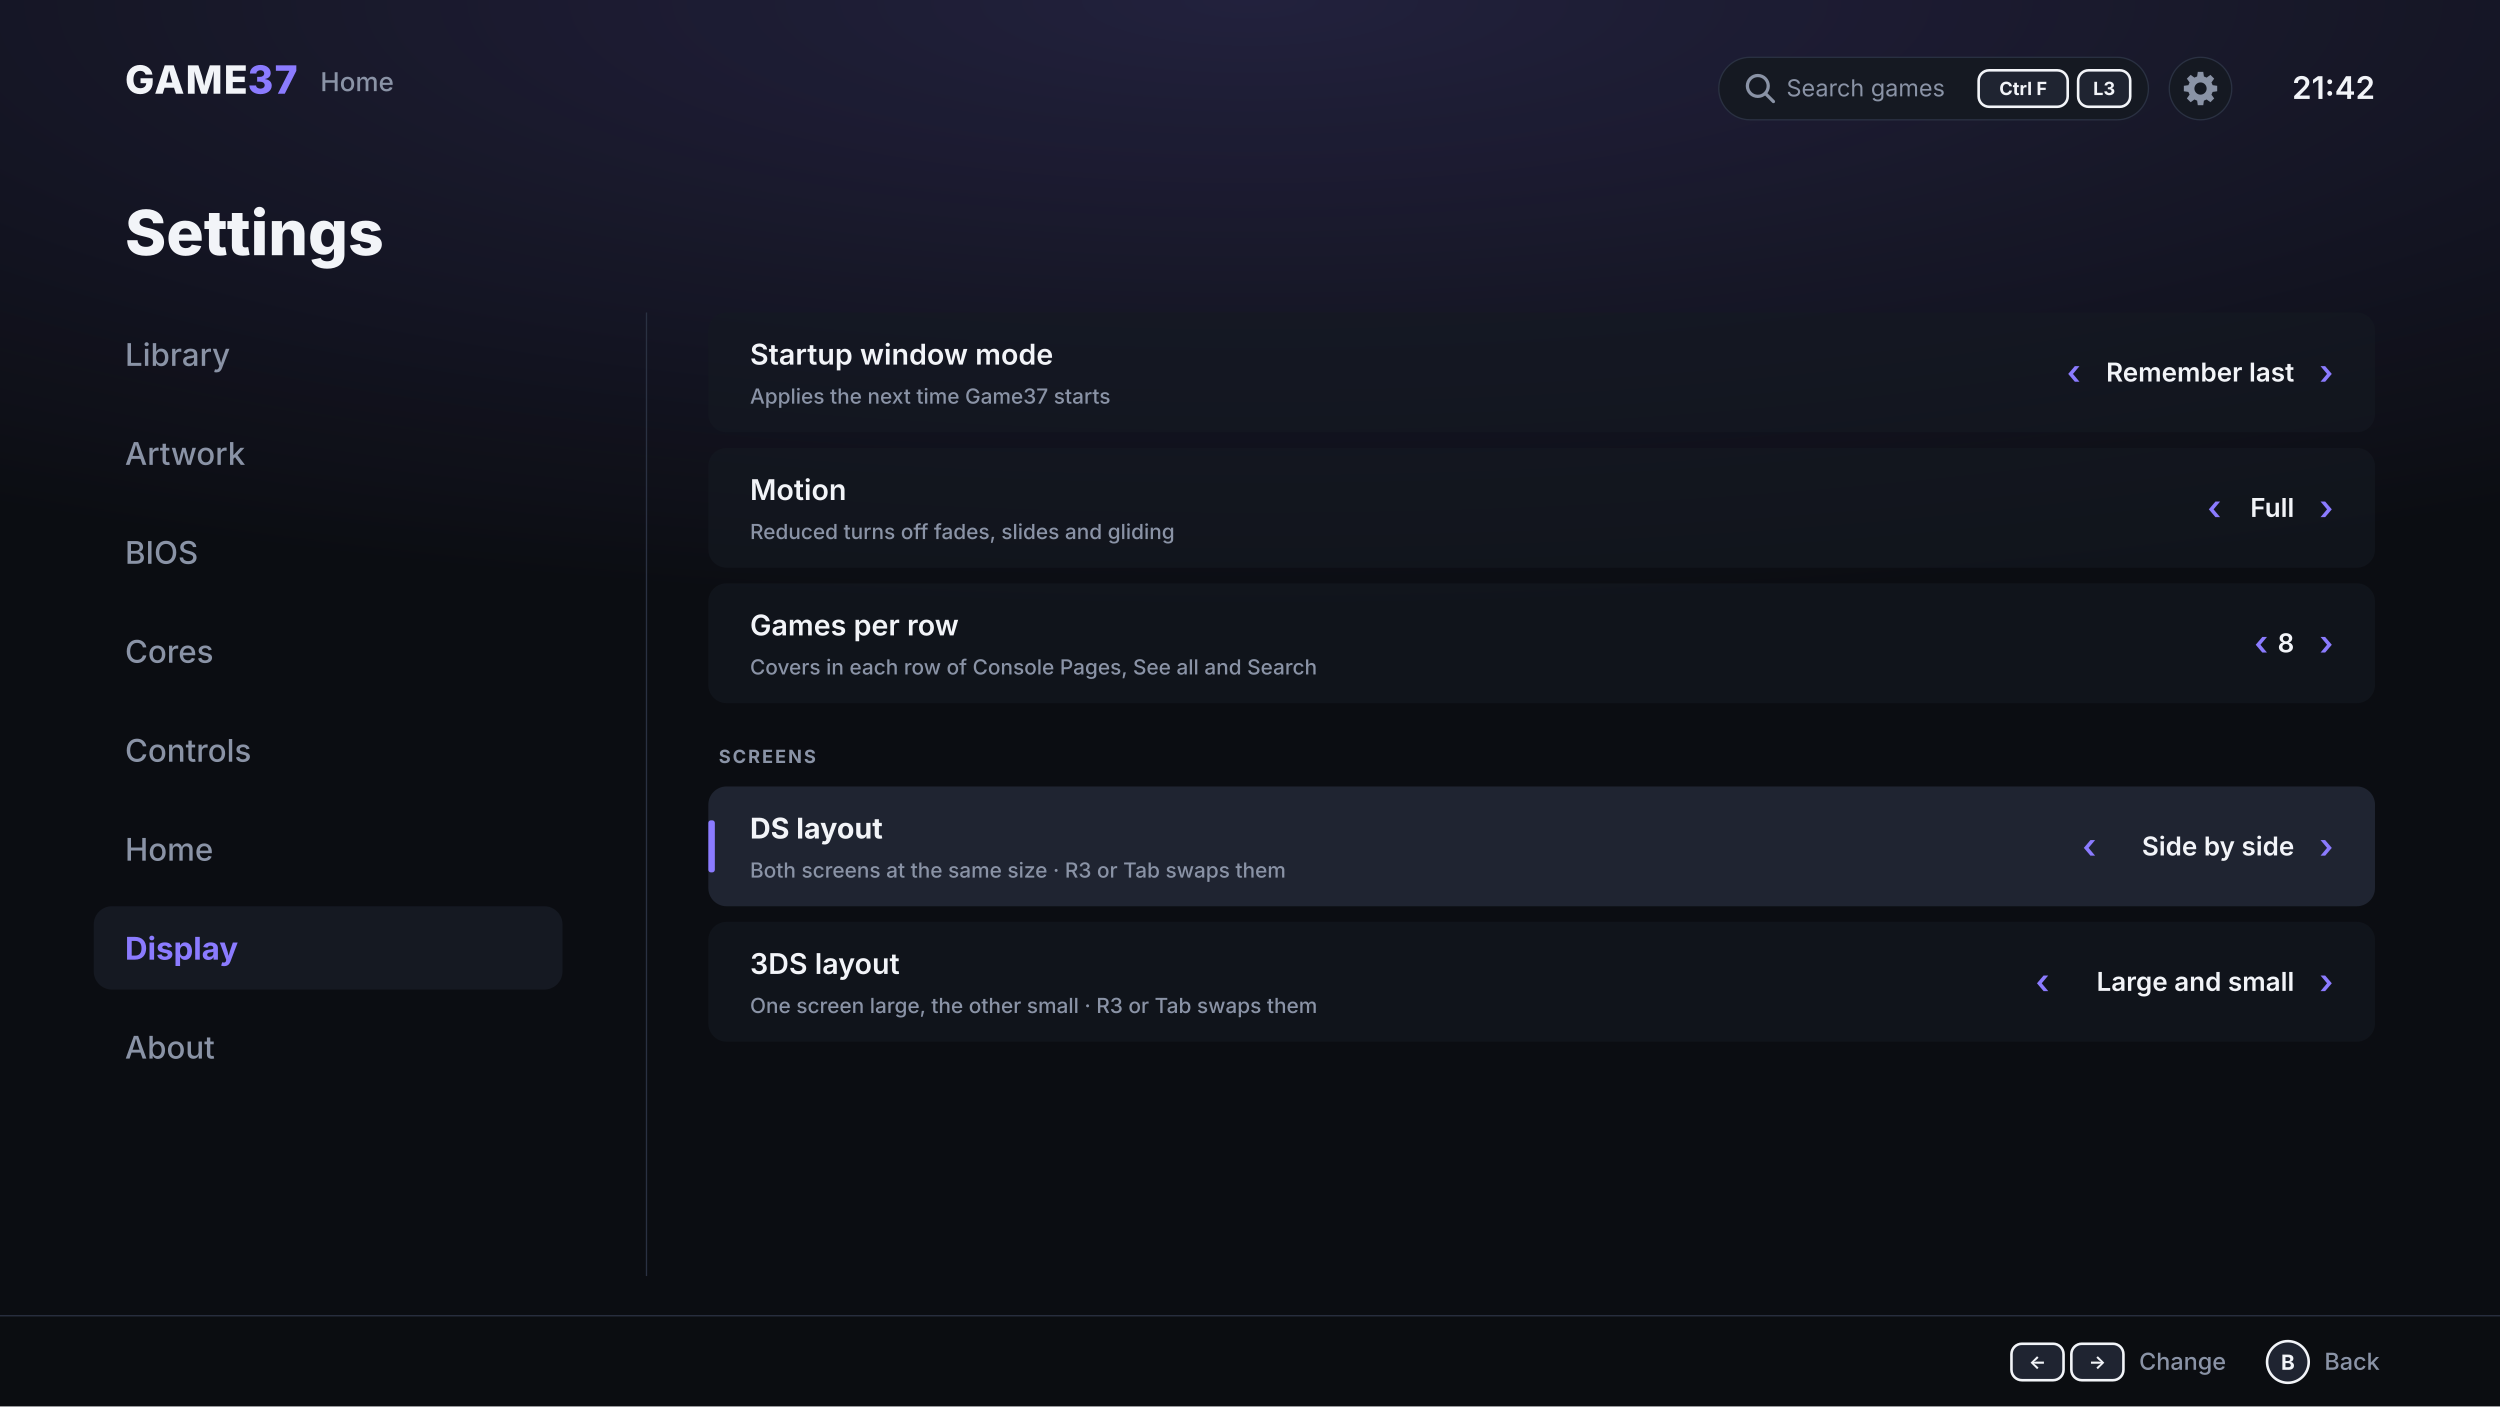
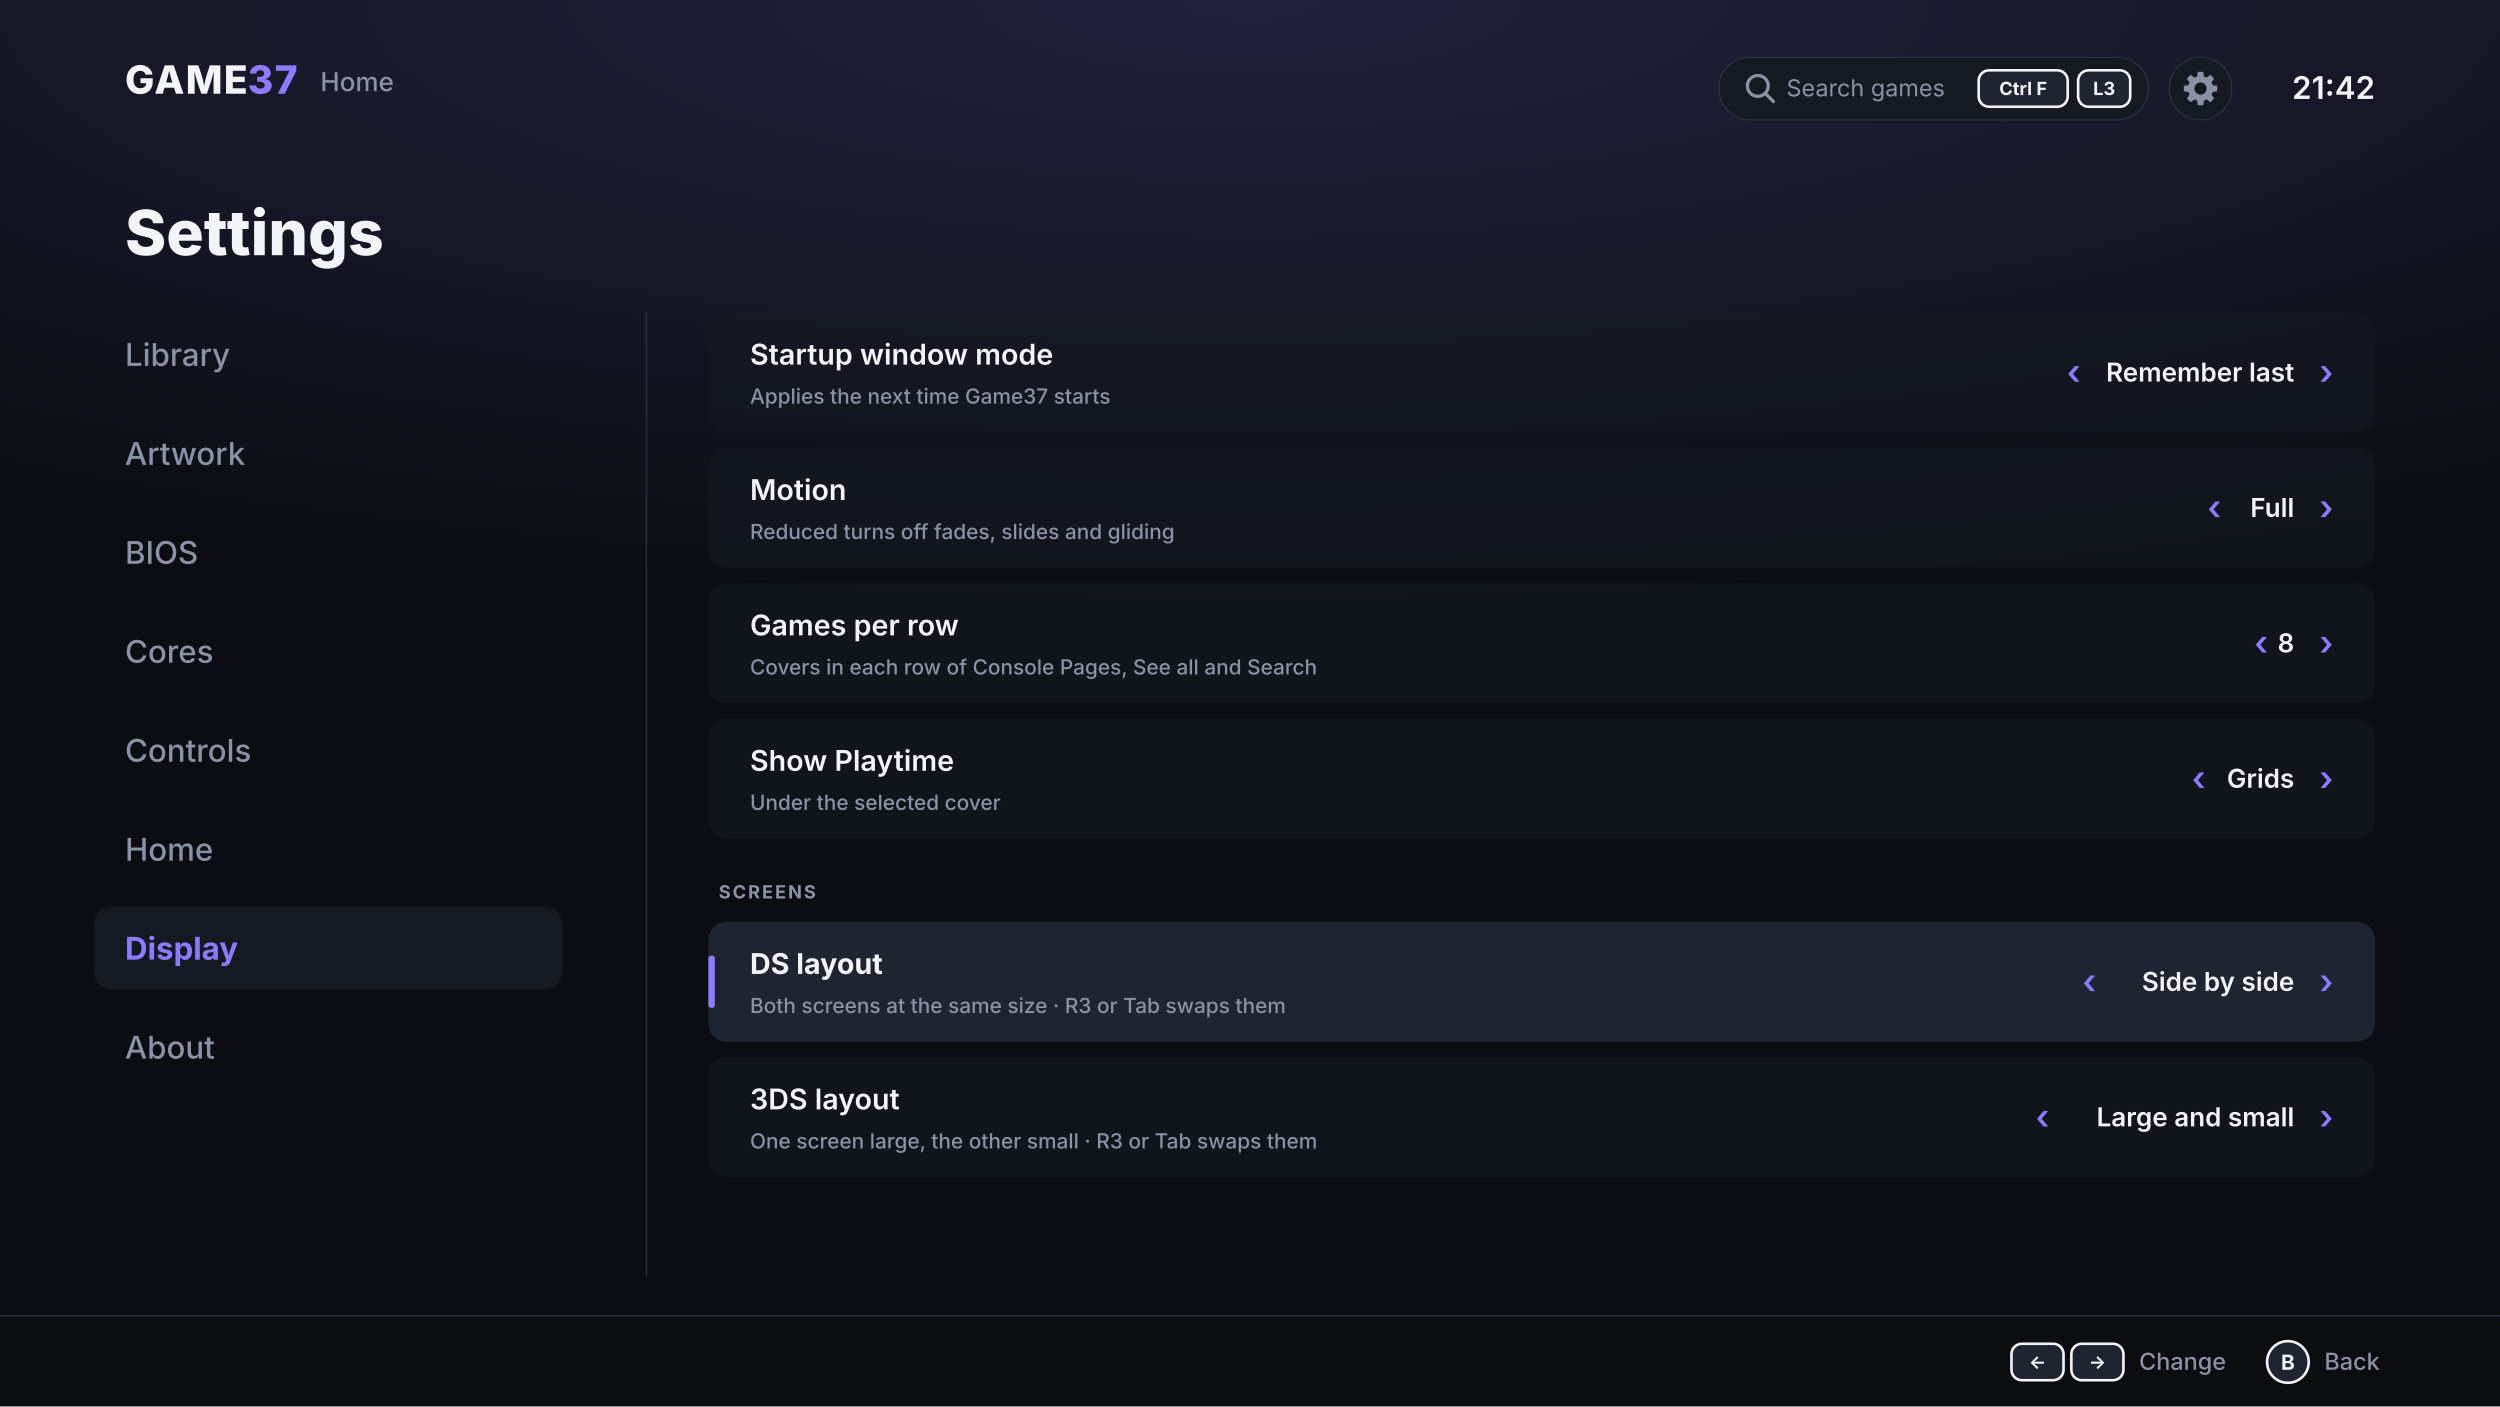
<svg xmlns="http://www.w3.org/2000/svg" width="1920" height="1080" viewBox="0 0 1920 1080">
  <defs>
    <radialGradient id="rg1" cx="0.5" cy="0" r="0.9">
      <stop offset="0" stop-color="#8B7BFF" stop-opacity="0.18" />
      <stop offset="1" stop-color="#8B7BFF" stop-opacity="0" />
    </radialGradient>
  </defs>
  <rect x="0.0" y="0.0" width="1920.0" height="1080.0" rx="0" fill="#0B0D12" fill-opacity="1" />
  <rect x="0.0" y="0.0" width="1920.0" height="520.0" rx="0" fill="url(#rg1)" fill-opacity="1" />
  <text x="96" y="72" font-family="Inter, 'Helvetica Neue', Arial, sans-serif" font-size="30" font-weight="800" fill="#F2F4F8" letter-spacing="1">GAME<tspan fill="#8B7BFF">37</tspan>
  </text>
  <text x="246.0" y="70.0" font-family="Inter, 'Helvetica Neue', Arial, sans-serif" font-size="20" font-weight="500" fill="#8A93A6" fill-opacity="1" text-anchor="start" letter-spacing="0">Home</text>
  <rect x="1320.0" y="44.0" width="330.0" height="48.0" rx="24" fill="#151922" fill-opacity="1" stroke="#2A3142" stroke-width="1" />
  <circle cx="1350.0" cy="66.0" r="8.0" fill="none" fill-opacity="1" stroke="#8A93A6" stroke-width="2.5" />
  <line x1="1356" y1="72" x2="1362" y2="78" stroke="#8A93A6" stroke-width="2.5" stroke-linecap="round" />
  <text x="1372.0" y="74.0" font-family="Inter, 'Helvetica Neue', Arial, sans-serif" font-size="18" font-weight="400" fill="#8A93A6" fill-opacity="1" text-anchor="start" letter-spacing="0">Search games</text>
  <rect x="1596.0" y="54.0" width="40.0" height="28.0" rx="8" fill="#1F2431" fill-opacity="1" stroke="#F2F4F8" stroke-width="2" />
  <text x="1616.0" y="73.0" font-family="Inter, 'Helvetica Neue', Arial, sans-serif" font-size="14" font-weight="700" fill="#F2F4F8" fill-opacity="1" text-anchor="middle" letter-spacing="0">L3</text>
  <rect x="1519.6" y="54.0" width="68.4" height="28.0" rx="8" fill="#1F2431" fill-opacity="1" stroke="#F2F4F8" stroke-width="2" />
  <text x="1553.8" y="73.0" font-family="Inter, 'Helvetica Neue', Arial, sans-serif" font-size="14" font-weight="700" fill="#F2F4F8" fill-opacity="1" text-anchor="middle" letter-spacing="0">Ctrl F</text>
  <circle cx="1690.0" cy="68.0" r="24.0" fill="#151922" fill-opacity="1" stroke="#2A3142" stroke-width="1" />
  <polygon points="1699.3,65.4 1702.8,65.9 1702.8,70.1 1699.3,70.6 1698.4,72.7 1700.5,75.6 1697.6,78.5 1694.7,76.4 1692.6,77.3 1692.1,80.8 1687.9,80.8 1687.4,77.3 1685.3,76.4 1682.4,78.5 1679.5,75.6 1681.6,72.7 1680.7,70.6 1677.2,70.1 1677.2,65.9 1680.7,65.4 1681.6,63.3 1679.5,60.4 1682.4,57.5 1685.3,59.6 1687.4,58.7 1687.9,55.2 1692.1,55.2 1692.6,58.7 1694.7,59.6 1697.6,57.5 1700.5,60.4 1698.4,63.3" fill="#8A93A6" />
  <circle cx="1690.0" cy="68.0" r="4.7" fill="#151922" fill-opacity="1" />
  <text x="1824.0" y="76.0" font-family="Inter, 'Helvetica Neue', Arial, sans-serif" font-size="24" font-weight="600" fill="#F2F4F8" fill-opacity="1" text-anchor="end" letter-spacing="0">21:42</text>
  <text x="96.0" y="196.0" font-family="Inter, 'Helvetica Neue', Arial, sans-serif" font-size="48" font-weight="800" fill="#F2F4F8" fill-opacity="1" text-anchor="start" letter-spacing="0">Settings</text>
  <text x="96.0" y="281.0" font-family="Inter, 'Helvetica Neue', Arial, sans-serif" font-size="24" font-weight="500" fill="#8A93A6" fill-opacity="1" text-anchor="start" letter-spacing="0">Library</text>
  <text x="96.0" y="357.0" font-family="Inter, 'Helvetica Neue', Arial, sans-serif" font-size="24" font-weight="500" fill="#8A93A6" fill-opacity="1" text-anchor="start" letter-spacing="0">Artwork</text>
  <text x="96.0" y="433.0" font-family="Inter, 'Helvetica Neue', Arial, sans-serif" font-size="24" font-weight="500" fill="#8A93A6" fill-opacity="1" text-anchor="start" letter-spacing="0">BIOS</text>
  <text x="96.0" y="509.0" font-family="Inter, 'Helvetica Neue', Arial, sans-serif" font-size="24" font-weight="500" fill="#8A93A6" fill-opacity="1" text-anchor="start" letter-spacing="0">Cores</text>
  <text x="96.0" y="585.0" font-family="Inter, 'Helvetica Neue', Arial, sans-serif" font-size="24" font-weight="500" fill="#8A93A6" fill-opacity="1" text-anchor="start" letter-spacing="0">Controls</text>
  <text x="96.0" y="661.0" font-family="Inter, 'Helvetica Neue', Arial, sans-serif" font-size="24" font-weight="500" fill="#8A93A6" fill-opacity="1" text-anchor="start" letter-spacing="0">Home</text>
  <rect x="72.0" y="696.0" width="360.0" height="64.0" rx="14" fill="#151922" fill-opacity="1" />
  <text x="96.0" y="737.0" font-family="Inter, 'Helvetica Neue', Arial, sans-serif" font-size="24" font-weight="700" fill="#8B7BFF" fill-opacity="1" text-anchor="start" letter-spacing="0">Display</text>
  <text x="96.0" y="813.0" font-family="Inter, 'Helvetica Neue', Arial, sans-serif" font-size="24" font-weight="500" fill="#8A93A6" fill-opacity="1" text-anchor="start" letter-spacing="0">About</text>
  <rect x="496.0" y="240.0" width="1.0" height="740.0" rx="0" fill="#2A3142" fill-opacity="1" />
  <rect x="544.0" y="240.0" width="1280.0" height="92.0" rx="14" fill="#151922" fill-opacity="0.6" />
  <text x="576.0" y="280.0" font-family="Inter, 'Helvetica Neue', Arial, sans-serif" font-size="22" font-weight="600" fill="#F2F4F8" fill-opacity="1" text-anchor="start" letter-spacing="0">Startup window mode</text>
  <text x="576.0" y="310.0" font-family="Inter, 'Helvetica Neue', Arial, sans-serif" font-size="16" font-weight="500" fill="#8A93A6" fill-opacity="1" text-anchor="start" letter-spacing="0">Applies the next time Game37 starts</text>
  <text x="1792.0" y="295.0" font-family="Inter, 'Helvetica Neue', Arial, sans-serif" font-size="26" font-weight="600" fill="#8B7BFF" fill-opacity="1" text-anchor="end" letter-spacing="0">›</text>
  <text x="1762.0" y="293.0" font-family="Inter, 'Helvetica Neue', Arial, sans-serif" font-size="20" font-weight="600" fill="#F2F4F8" fill-opacity="1" text-anchor="end" letter-spacing="0">Remember last</text>
  <text x="1598.0" y="295.0" font-family="Inter, 'Helvetica Neue', Arial, sans-serif" font-size="26" font-weight="600" fill="#8B7BFF" fill-opacity="1" text-anchor="end" letter-spacing="0">‹</text>
  <rect x="544.0" y="344.0" width="1280.0" height="92.0" rx="14" fill="#151922" fill-opacity="0.6" />
  <text x="576.0" y="384.0" font-family="Inter, 'Helvetica Neue', Arial, sans-serif" font-size="22" font-weight="600" fill="#F2F4F8" fill-opacity="1" text-anchor="start" letter-spacing="0">Motion</text>
  <text x="576.0" y="414.0" font-family="Inter, 'Helvetica Neue', Arial, sans-serif" font-size="16" font-weight="500" fill="#8A93A6" fill-opacity="1" text-anchor="start" letter-spacing="0">Reduced turns off fades, slides and gliding</text>
  <text x="1792.0" y="399.0" font-family="Inter, 'Helvetica Neue', Arial, sans-serif" font-size="26" font-weight="600" fill="#8B7BFF" fill-opacity="1" text-anchor="end" letter-spacing="0">›</text>
  <text x="1762.0" y="397.0" font-family="Inter, 'Helvetica Neue', Arial, sans-serif" font-size="20" font-weight="600" fill="#F2F4F8" fill-opacity="1" text-anchor="end" letter-spacing="0">Full</text>
  <text x="1706.0" y="399.0" font-family="Inter, 'Helvetica Neue', Arial, sans-serif" font-size="26" font-weight="600" fill="#8B7BFF" fill-opacity="1" text-anchor="end" letter-spacing="0">‹</text>
  <rect x="544.0" y="448.0" width="1280.0" height="92.0" rx="14" fill="#151922" fill-opacity="0.6" />
  <text x="576.0" y="488.0" font-family="Inter, 'Helvetica Neue', Arial, sans-serif" font-size="22" font-weight="600" fill="#F2F4F8" fill-opacity="1" text-anchor="start" letter-spacing="0">Games per row</text>
  <text x="576.0" y="518.0" font-family="Inter, 'Helvetica Neue', Arial, sans-serif" font-size="16" font-weight="500" fill="#8A93A6" fill-opacity="1" text-anchor="start" letter-spacing="0">Covers in each row of Console Pages, See all and Search</text>
  <text x="1792.0" y="503.0" font-family="Inter, 'Helvetica Neue', Arial, sans-serif" font-size="26" font-weight="600" fill="#8B7BFF" fill-opacity="1" text-anchor="end" letter-spacing="0">›</text>
  <text x="1762.0" y="501.0" font-family="Inter, 'Helvetica Neue', Arial, sans-serif" font-size="20" font-weight="600" fill="#F2F4F8" fill-opacity="1" text-anchor="end" letter-spacing="0">8</text>
  <text x="1742.0" y="503.0" font-family="Inter, 'Helvetica Neue', Arial, sans-serif" font-size="26" font-weight="600" fill="#8B7BFF" fill-opacity="1" text-anchor="end" letter-spacing="0">‹</text>
-   <text x="552.0" y="586.0" font-family="Inter, 'Helvetica Neue', Arial, sans-serif" font-size="14" font-weight="700" fill="#8A93A6" fill-opacity="1" text-anchor="start" letter-spacing="1.5">SCREENS</text>
-   <rect x="544.0" y="604.0" width="1280.0" height="92.0" rx="14" fill="#1F2431" fill-opacity="1" />
-   <rect x="544.0" y="630.0" width="5.0" height="40.0" rx="2" fill="#8B7BFF" fill-opacity="1" />
-   <text x="576.0" y="644.0" font-family="Inter, 'Helvetica Neue', Arial, sans-serif" font-size="22" font-weight="700" fill="#F2F4F8" fill-opacity="1" text-anchor="start" letter-spacing="0">DS layout</text>
-   <text x="576.0" y="674.0" font-family="Inter, 'Helvetica Neue', Arial, sans-serif" font-size="16" font-weight="500" fill="#8A93A6" fill-opacity="1" text-anchor="start" letter-spacing="0">Both screens at the same size · R3 or Tab swaps them</text>
-   <text x="1792.0" y="659.0" font-family="Inter, 'Helvetica Neue', Arial, sans-serif" font-size="26" font-weight="600" fill="#8B7BFF" fill-opacity="1" text-anchor="end" letter-spacing="0">›</text>
-   <text x="1762.0" y="657.0" font-family="Inter, 'Helvetica Neue', Arial, sans-serif" font-size="20" font-weight="600" fill="#F2F4F8" fill-opacity="1" text-anchor="end" letter-spacing="0">Side by side</text>
-   <text x="1610.0" y="659.0" font-family="Inter, 'Helvetica Neue', Arial, sans-serif" font-size="26" font-weight="600" fill="#8B7BFF" fill-opacity="1" text-anchor="end" letter-spacing="0">‹</text>
-   <rect x="544.0" y="708.0" width="1280.0" height="92.0" rx="14" fill="#151922" fill-opacity="0.6" />
-   <text x="576.0" y="748.0" font-family="Inter, 'Helvetica Neue', Arial, sans-serif" font-size="22" font-weight="600" fill="#F2F4F8" fill-opacity="1" text-anchor="start" letter-spacing="0">3DS layout</text>
-   <text x="576.0" y="778.0" font-family="Inter, 'Helvetica Neue', Arial, sans-serif" font-size="16" font-weight="500" fill="#8A93A6" fill-opacity="1" text-anchor="start" letter-spacing="0">One screen large, the other small · R3 or Tab swaps them</text>
+   <rect x="544.0" y="552.0" width="1280.0" height="92.0" rx="14" fill="#151922" fill-opacity="0.6" />
+   <text x="576.0" y="592.0" font-family="Inter, 'Helvetica Neue', Arial, sans-serif" font-size="22" font-weight="600" fill="#F2F4F8" fill-opacity="1" text-anchor="start" letter-spacing="0">Show Playtime</text>
+   <text x="576.0" y="622.0" font-family="Inter, 'Helvetica Neue', Arial, sans-serif" font-size="16" font-weight="500" fill="#8A93A6" fill-opacity="1" text-anchor="start" letter-spacing="0">Under the selected cover</text>
+   <text x="1792.0" y="607.0" font-family="Inter, 'Helvetica Neue', Arial, sans-serif" font-size="26" font-weight="600" fill="#8B7BFF" fill-opacity="1" text-anchor="end" letter-spacing="0">›</text>
+   <text x="1762.0" y="605.0" font-family="Inter, 'Helvetica Neue', Arial, sans-serif" font-size="20" font-weight="600" fill="#F2F4F8" fill-opacity="1" text-anchor="end" letter-spacing="0">Grids</text>
+   <text x="1694.0" y="607.0" font-family="Inter, 'Helvetica Neue', Arial, sans-serif" font-size="26" font-weight="600" fill="#8B7BFF" fill-opacity="1" text-anchor="end" letter-spacing="0">‹</text>
+   <text x="552.0" y="690.0" font-family="Inter, 'Helvetica Neue', Arial, sans-serif" font-size="14" font-weight="700" fill="#8A93A6" fill-opacity="1" text-anchor="start" letter-spacing="1.5">SCREENS</text>
+   <rect x="544.0" y="708.0" width="1280.0" height="92.0" rx="14" fill="#1F2431" fill-opacity="1" />
+   <rect x="544.0" y="734.0" width="5.0" height="40.0" rx="2" fill="#8B7BFF" fill-opacity="1" />
+   <text x="576.0" y="748.0" font-family="Inter, 'Helvetica Neue', Arial, sans-serif" font-size="22" font-weight="700" fill="#F2F4F8" fill-opacity="1" text-anchor="start" letter-spacing="0">DS layout</text>
+   <text x="576.0" y="778.0" font-family="Inter, 'Helvetica Neue', Arial, sans-serif" font-size="16" font-weight="500" fill="#8A93A6" fill-opacity="1" text-anchor="start" letter-spacing="0">Both screens at the same size · R3 or Tab swaps them</text>
  <text x="1792.0" y="763.0" font-family="Inter, 'Helvetica Neue', Arial, sans-serif" font-size="26" font-weight="600" fill="#8B7BFF" fill-opacity="1" text-anchor="end" letter-spacing="0">›</text>
-   <text x="1762.0" y="761.0" font-family="Inter, 'Helvetica Neue', Arial, sans-serif" font-size="20" font-weight="600" fill="#F2F4F8" fill-opacity="1" text-anchor="end" letter-spacing="0">Large and small</text>
-   <text x="1574.0" y="763.0" font-family="Inter, 'Helvetica Neue', Arial, sans-serif" font-size="26" font-weight="600" fill="#8B7BFF" fill-opacity="1" text-anchor="end" letter-spacing="0">‹</text>
+   <text x="1762.0" y="761.0" font-family="Inter, 'Helvetica Neue', Arial, sans-serif" font-size="20" font-weight="600" fill="#F2F4F8" fill-opacity="1" text-anchor="end" letter-spacing="0">Side by side</text>
+   <text x="1610.0" y="763.0" font-family="Inter, 'Helvetica Neue', Arial, sans-serif" font-size="26" font-weight="600" fill="#8B7BFF" fill-opacity="1" text-anchor="end" letter-spacing="0">‹</text>
+   <rect x="544.0" y="812.0" width="1280.0" height="92.0" rx="14" fill="#151922" fill-opacity="0.6" />
+   <text x="576.0" y="852.0" font-family="Inter, 'Helvetica Neue', Arial, sans-serif" font-size="22" font-weight="600" fill="#F2F4F8" fill-opacity="1" text-anchor="start" letter-spacing="0">3DS layout</text>
+   <text x="576.0" y="882.0" font-family="Inter, 'Helvetica Neue', Arial, sans-serif" font-size="16" font-weight="500" fill="#8A93A6" fill-opacity="1" text-anchor="start" letter-spacing="0">One screen large, the other small · R3 or Tab swaps them</text>
+   <text x="1792.0" y="867.0" font-family="Inter, 'Helvetica Neue', Arial, sans-serif" font-size="26" font-weight="600" fill="#8B7BFF" fill-opacity="1" text-anchor="end" letter-spacing="0">›</text>
+   <text x="1762.0" y="865.0" font-family="Inter, 'Helvetica Neue', Arial, sans-serif" font-size="20" font-weight="600" fill="#F2F4F8" fill-opacity="1" text-anchor="end" letter-spacing="0">Large and small</text>
+   <text x="1574.0" y="867.0" font-family="Inter, 'Helvetica Neue', Arial, sans-serif" font-size="26" font-weight="600" fill="#8B7BFF" fill-opacity="1" text-anchor="end" letter-spacing="0">‹</text>
  <rect x="0.0" y="1010.0" width="1920.0" height="70.0" rx="0" fill="#0B0D12" fill-opacity="0.92" />
  <rect x="0.0" y="1010.0" width="1920.0" height="1.0" rx="0" fill="#2A3142" fill-opacity="1" />
  <text x="1785.1" y="1052.0" font-family="Inter, 'Helvetica Neue', Arial, sans-serif" font-size="18" font-weight="500" fill="#8A93A6" fill-opacity="1" text-anchor="start" letter-spacing="0">Back</text>
  <circle cx="1757.1" cy="1046.0" r="16.0" fill="#1F2431" fill-opacity="1" stroke="#F2F4F8" stroke-width="2" />
  <text x="1757.1" y="1052.0" font-family="Inter, 'Helvetica Neue', Arial, sans-serif" font-size="16" font-weight="700" fill="#F2F4F8" fill-opacity="1" text-anchor="middle" letter-spacing="0">B</text>
  <text x="1642.8" y="1052.0" font-family="Inter, 'Helvetica Neue', Arial, sans-serif" font-size="18" font-weight="500" fill="#8A93A6" fill-opacity="1" text-anchor="start" letter-spacing="0">Change</text>
  <rect x="1590.8" y="1032.0" width="40.0" height="28.0" rx="8" fill="#1F2431" fill-opacity="1" stroke="#F2F4F8" stroke-width="2" />
  <text x="1610.8" y="1051.0" font-family="Inter, 'Helvetica Neue', Arial, sans-serif" font-size="14" font-weight="700" fill="#F2F4F8" fill-opacity="1" text-anchor="middle" letter-spacing="0">→</text>
  <rect x="1544.8" y="1032.0" width="40.0" height="28.0" rx="8" fill="#1F2431" fill-opacity="1" stroke="#F2F4F8" stroke-width="2" />
  <text x="1564.8" y="1051.0" font-family="Inter, 'Helvetica Neue', Arial, sans-serif" font-size="14" font-weight="700" fill="#F2F4F8" fill-opacity="1" text-anchor="middle" letter-spacing="0">←</text>
</svg>
